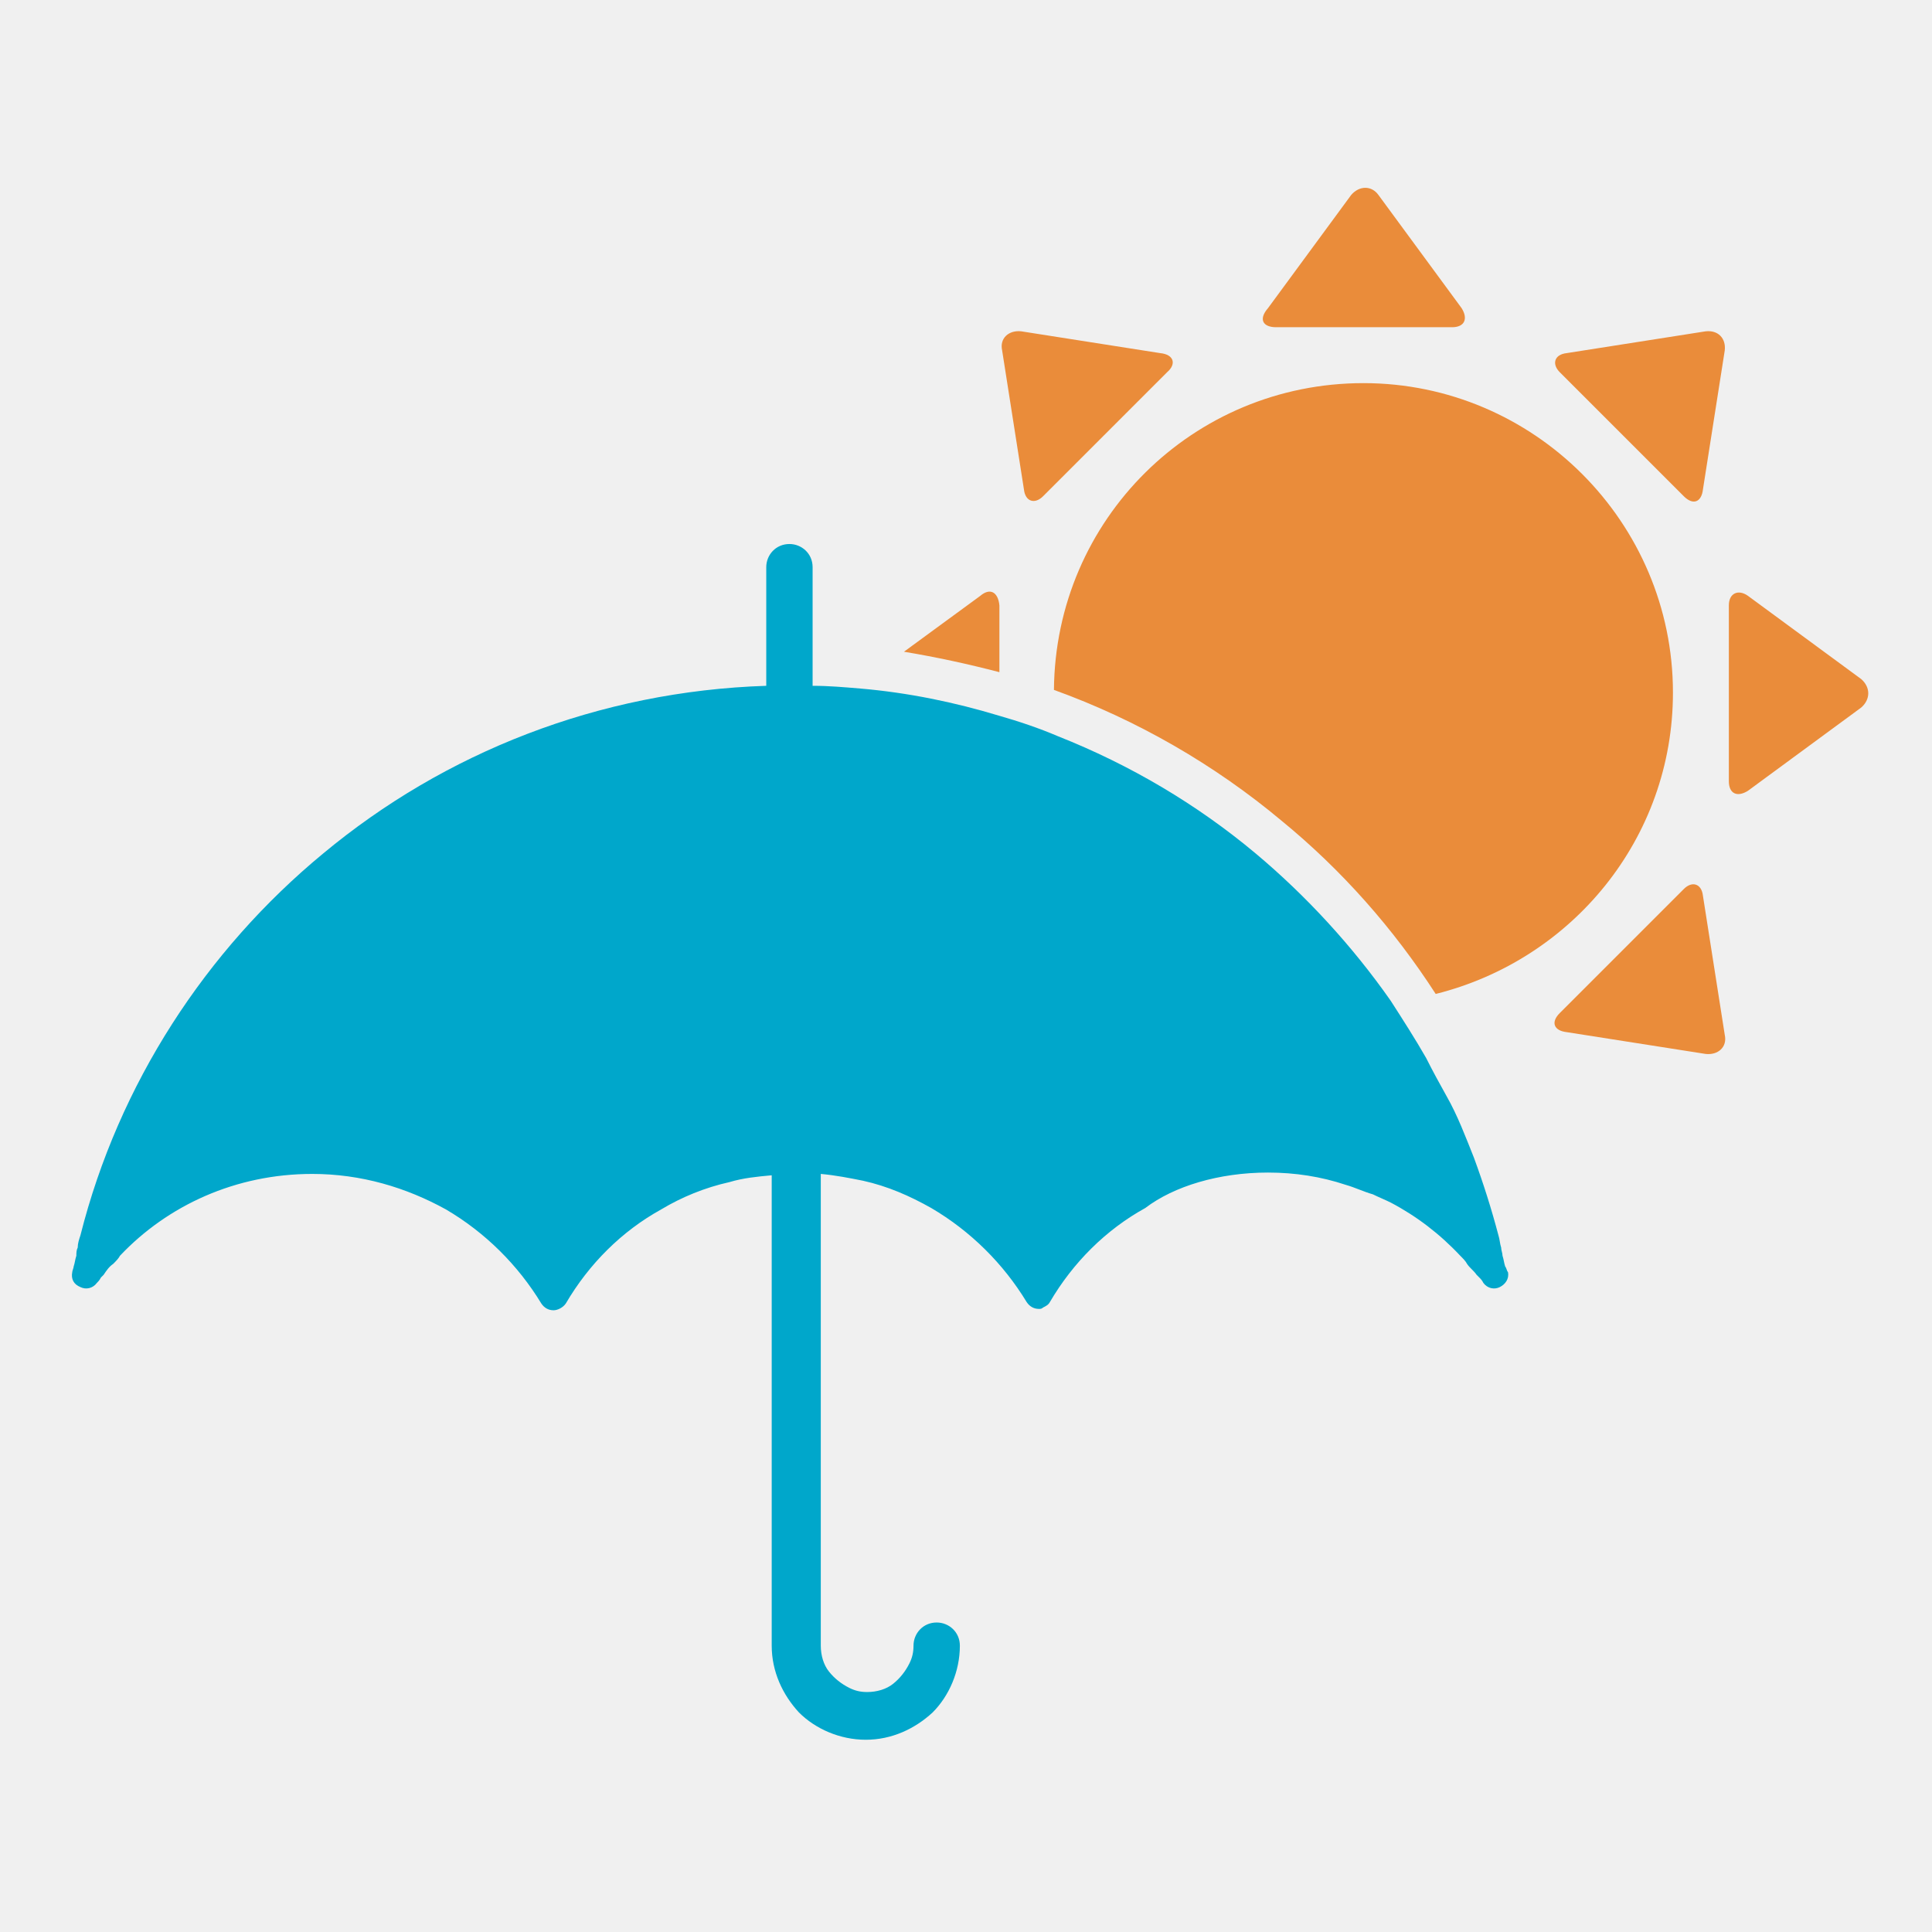
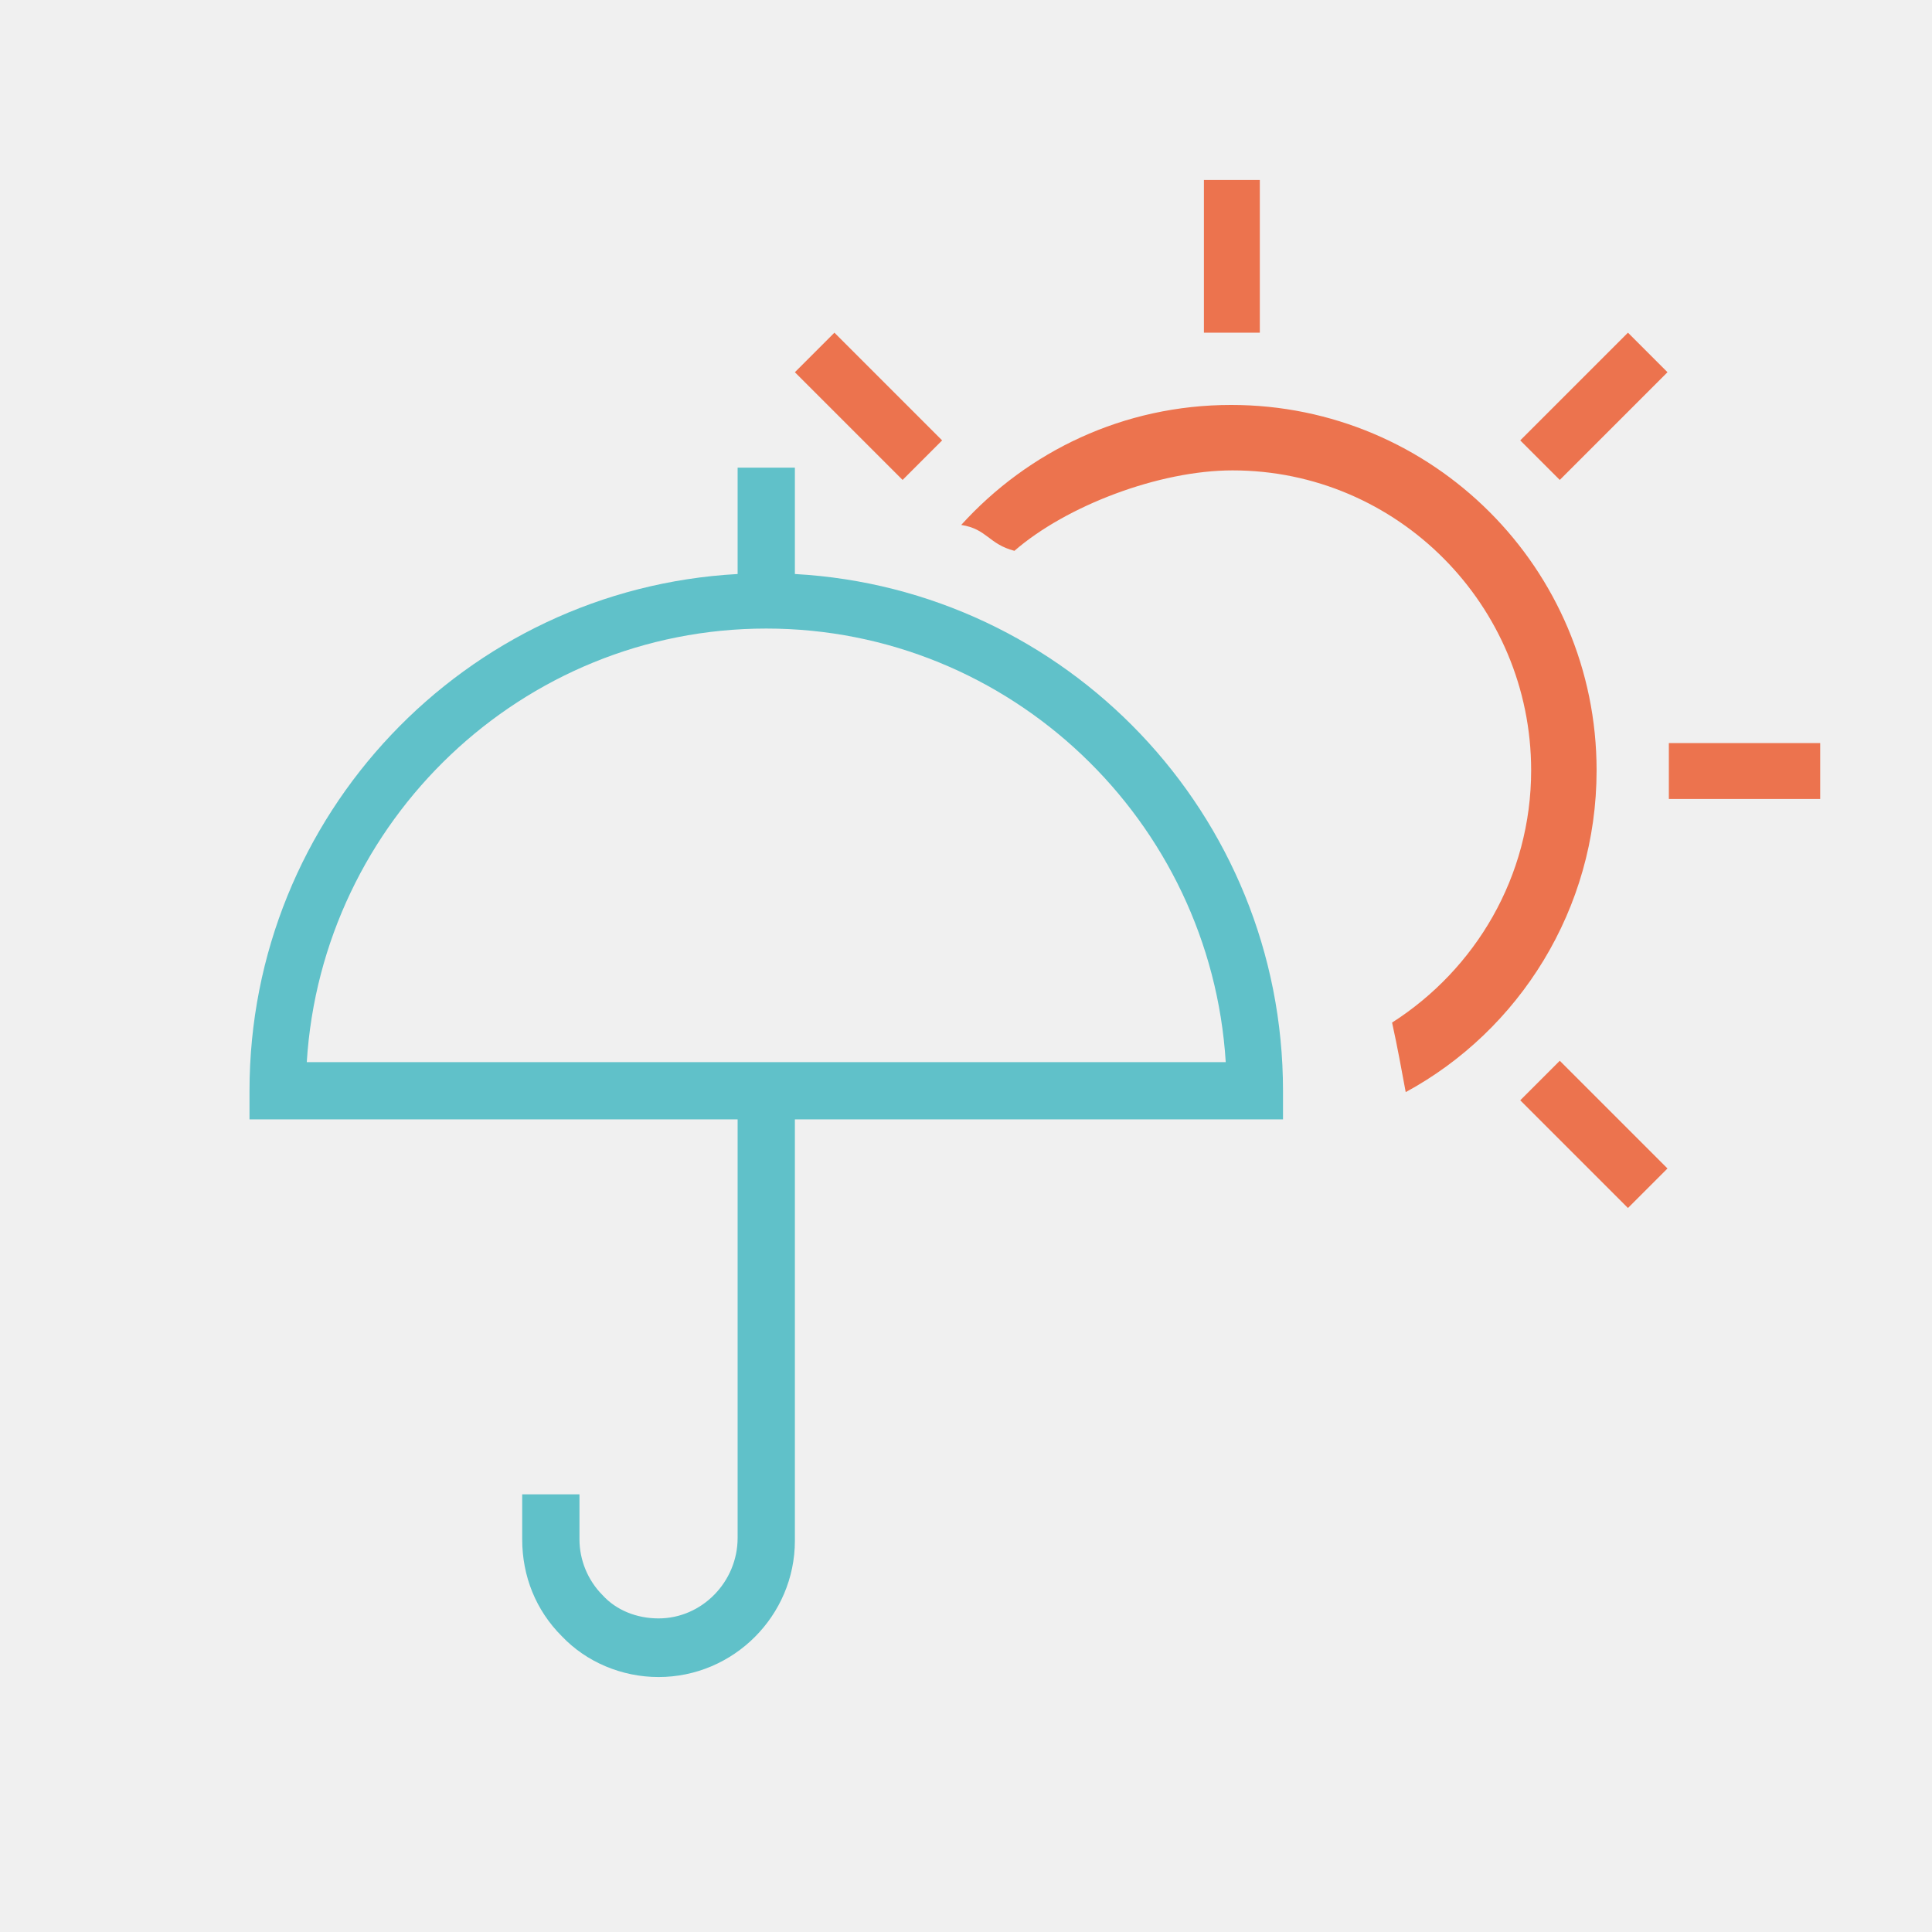
<svg xmlns="http://www.w3.org/2000/svg" version="1.1" id="レイヤー_1" x="0px" y="0px" viewBox="0 0 141.7 141.7" style="enable-background:new 0 0 141.7 141.7;" xml:space="preserve">
  <style type="text/css">
- 	.st0{fill:#EA8C3A;}
- 	.st1{fill:#B5B5B6;}
- 	.st2{fill:#00A7CB;}
- 	.st3{fill:#FAC311;}
- 	.st4{fill:#FFFFFF;}
- 	.st5{fill:#A9C3CB;}
+ 	.st0{fill:#60C1C9;}
+ 	.st1{fill:none;}
+ 	.st2{fill:#E8BE31;}
+ 	.st3{fill:#EC734E;}
+ 	.st4{fill:#BAC7C5;}
+ 	.st5{fill:#27AA88;}
+ 	.st6{fill:#AE9CC1;}
+ 	.st7{fill:#E98C3A;}
+ 	.st8{fill:#B4B4B5;}
+ 	.st9{fill:#00A6CA;}
+ 	.st10{fill:#F9C110;}
+ 	.st11{fill:#A8C2CB;}
+ 	.st12{fill:#FFFFFF;}
+ 	.st13{fill:none;stroke:#BAC7C5;stroke-width:6;stroke-miterlimit:10;}
</style>
-   <g>
-     <g>
-       <g>
-         <g>
-           <path class="st0" d="M93.6,24h12.9c0.9,0,1.2-0.6,0.7-1.4l-6.1-8.3c-0.5-0.7-1.4-0.7-2,0l-6.1,8.3C92.3,23.4,92.6,24,93.6,24z       M85.1,25.9l-10.2-1.6c-0.9-0.1-1.6,0.5-1.4,1.4l1.6,10.2c0.1,0.9,0.8,1.1,1.4,0.5l9.1-9.1C86.3,26.7,86.1,26,85.1,25.9z       M71.9,43.7l-5.6,4.1c2.4,0.4,4.7,0.9,7,1.5v-4.9C73.2,43.4,72.6,43.1,71.9,43.7z M124.9,65.7c-0.1-0.9-0.8-1.1-1.4-0.5      l-9.1,9.1c-0.7,0.7-0.4,1.3,0.5,1.4l10.2,1.6c0.9,0.1,1.6-0.5,1.4-1.4L124.9,65.7z M136.5,49.8l-8.3-6.1      c-0.7-0.5-1.4-0.2-1.4,0.7v12.9c0,0.9,0.6,1.2,1.4,0.7l8.3-6.1C137.2,51.3,137.2,50.4,136.5,49.8z M125.1,24.3l-10.2,1.6      c-0.9,0.1-1.1,0.8-0.5,1.4l9.1,9.1c0.7,0.7,1.3,0.4,1.4-0.5l1.6-10.2C126.6,24.8,126,24.2,125.1,24.3z M122.7,50.8      c0-12.5-10.2-22.7-22.7-22.7c-12.5,0-22.6,10-22.7,22.5c6.1,2.2,11.8,5.5,16.7,9.6c4.4,3.6,8.2,7.9,11.3,12.7      C115.3,70.4,122.7,61.5,122.7,50.8z" />
-         </g>
-       </g>
-     </g>
-     <g>
-       <path class="st2" d="M110.4,92.9c-0.1-0.3-0.1-0.5-0.2-0.8c0-0.2-0.1-0.4-0.1-0.6c-0.1-0.3-0.1-0.6-0.2-0.9    c-0.5-1.9-1.1-3.8-1.8-5.7c-0.6-1.5-1.2-3.1-2-4.5c-0.5-0.9-1-1.8-1.5-2.8c-0.8-1.4-1.7-2.8-2.6-4.2c-2.8-4-6.2-7.7-9.9-10.8    c-4.3-3.6-9.2-6.5-14.5-8.6c-1.4-0.6-2.9-1.1-4.3-1.5c-3.3-1-6.7-1.7-10.2-2c-1.2-0.1-2.3-0.2-3.5-0.2v-8.7c0-1-0.8-1.7-1.7-1.7    c-1,0-1.7,0.8-1.7,1.7v8.7c-12.3,0.4-23.6,4.9-32.5,12.3c-8.6,7.1-15,16.9-17.8,28c-0.1,0.3-0.2,0.6-0.2,0.9    c-0.1,0.2-0.1,0.4-0.1,0.6c-0.1,0.3-0.1,0.5-0.2,0.8c0,0.1-0.1,0.3-0.1,0.4c-0.1,0.5,0.1,0.9,0.6,1.1c0.4,0.2,0.9,0.1,1.2-0.3    c0.1-0.1,0.2-0.2,0.3-0.4c0.1-0.1,0.1-0.1,0.2-0.2c0.2-0.3,0.4-0.6,0.7-0.8c0.2-0.2,0.4-0.4,0.5-0.6c3.5-3.7,8.5-6,14.1-6    c3.6,0,6.9,1,9.8,2.6c2.9,1.7,5.3,4.1,7,6.9c0.2,0.3,0.5,0.5,0.9,0.5c0.3,0,0.7-0.2,0.9-0.5c1.7-2.9,4.1-5.3,7-6.9    c1.5-0.9,3.2-1.6,5-2c1-0.3,2-0.4,3.1-0.5v3.1v31.4v0c0,1.9,0.8,3.6,2,4.9c1.2,1.2,3,2,4.9,2c1.9,0,3.6-0.8,4.9-2    c1.2-1.2,2-3,2-4.9c0-1-0.8-1.7-1.7-1.7c-1,0-1.7,0.8-1.7,1.7c0,0.5-0.1,0.9-0.3,1.3c-0.3,0.6-0.7,1.1-1.2,1.5    c-0.5,0.4-1.2,0.6-1.9,0.6c-0.5,0-0.9-0.1-1.3-0.3c-0.6-0.3-1.1-0.7-1.5-1.2c-0.4-0.5-0.6-1.2-0.6-1.9V89.2v-3.1    c1.1,0.1,2.1,0.3,3.1,0.5c1.8,0.4,3.4,1.1,5,2c2.9,1.7,5.3,4.1,7,6.9c0.2,0.3,0.5,0.5,0.9,0.5c0.1,0,0.2,0,0.3-0.1    c0.2-0.1,0.4-0.2,0.5-0.4c1.7-2.9,4.1-5.3,7-6.9C86.1,87,89.4,86,93,86c2,0,3.9,0.3,5.7,0.9c0.7,0.2,1.3,0.5,2,0.7    c0.4,0.2,0.9,0.4,1.3,0.6c1.9,1,3.6,2.3,5.1,3.9c0.2,0.2,0.4,0.4,0.5,0.6c0.2,0.3,0.5,0.5,0.7,0.8c0.1,0.1,0.1,0.1,0.2,0.2    c0,0,0,0,0,0c0.1,0.1,0.2,0.2,0.3,0.4c0.3,0.4,0.8,0.5,1.2,0.3c0.4-0.2,0.7-0.6,0.6-1.1C110.5,93.2,110.5,93,110.4,92.9z" />
-     </g>
-   </g>
+   <rect x="88.3" y="13.2" class="st3" width="4.1" height="11.2" />
+   <polygon class="st3" points="69.1,32.3 61.2,24.4 58.3,27.3 66.2,35.2 " />
+   <polygon class="st3" points="111.5,80.7 119.4,88.6 122.3,85.7 114.4,77.8 " />
+   <rect x="122.4" y="54.5" class="st3" width="11.1" height="4.1" />
+   <polygon class="st3" points="111.5,32.3 114.4,35.2 122.3,27.3 119.4,24.4 " />
+   <path class="st0" d="M94.1,80c0-20.3-15.9-36.8-35.8-37.9v-7.8h-4.2v7.8C34.1,43.2,18.3,59.8,18.3,80v2.1h35.8v30.7  c0,3.2-2.6,5.9-5.8,5.9c-1.6,0-3.1-0.6-4.1-1.7c-1.1-1.1-1.7-2.6-1.7-4.1v-3.3h-4.2v3.3c0,2.7,1,5.2,2.9,7.1c1.8,1.9,4.4,3,7.1,3  c5.5,0,10-4.5,10-10V82.1h35.8V80z M22.5,77.9c1.1-17.7,15.8-31.8,33.7-31.8s32.6,14.1,33.7,31.8H22.5z" />
+   <path class="st3" d="M90.3,29.7c-7.9,0-14.9,3.4-19.8,8.8c1.9,0.3,2,1.4,3.9,1.9c3.8-3.3,10.6-5.9,16-5.9c12.1,0,21.9,9.9,21.9,22  c0,7.8-4.1,14.6-10.2,18.5c0.4,1.8,0.7,3.5,1,5.1c8.3-4.5,14-13.4,14-23.6C117.1,41.7,105.1,29.7,90.3,29.7z" />
</svg>
